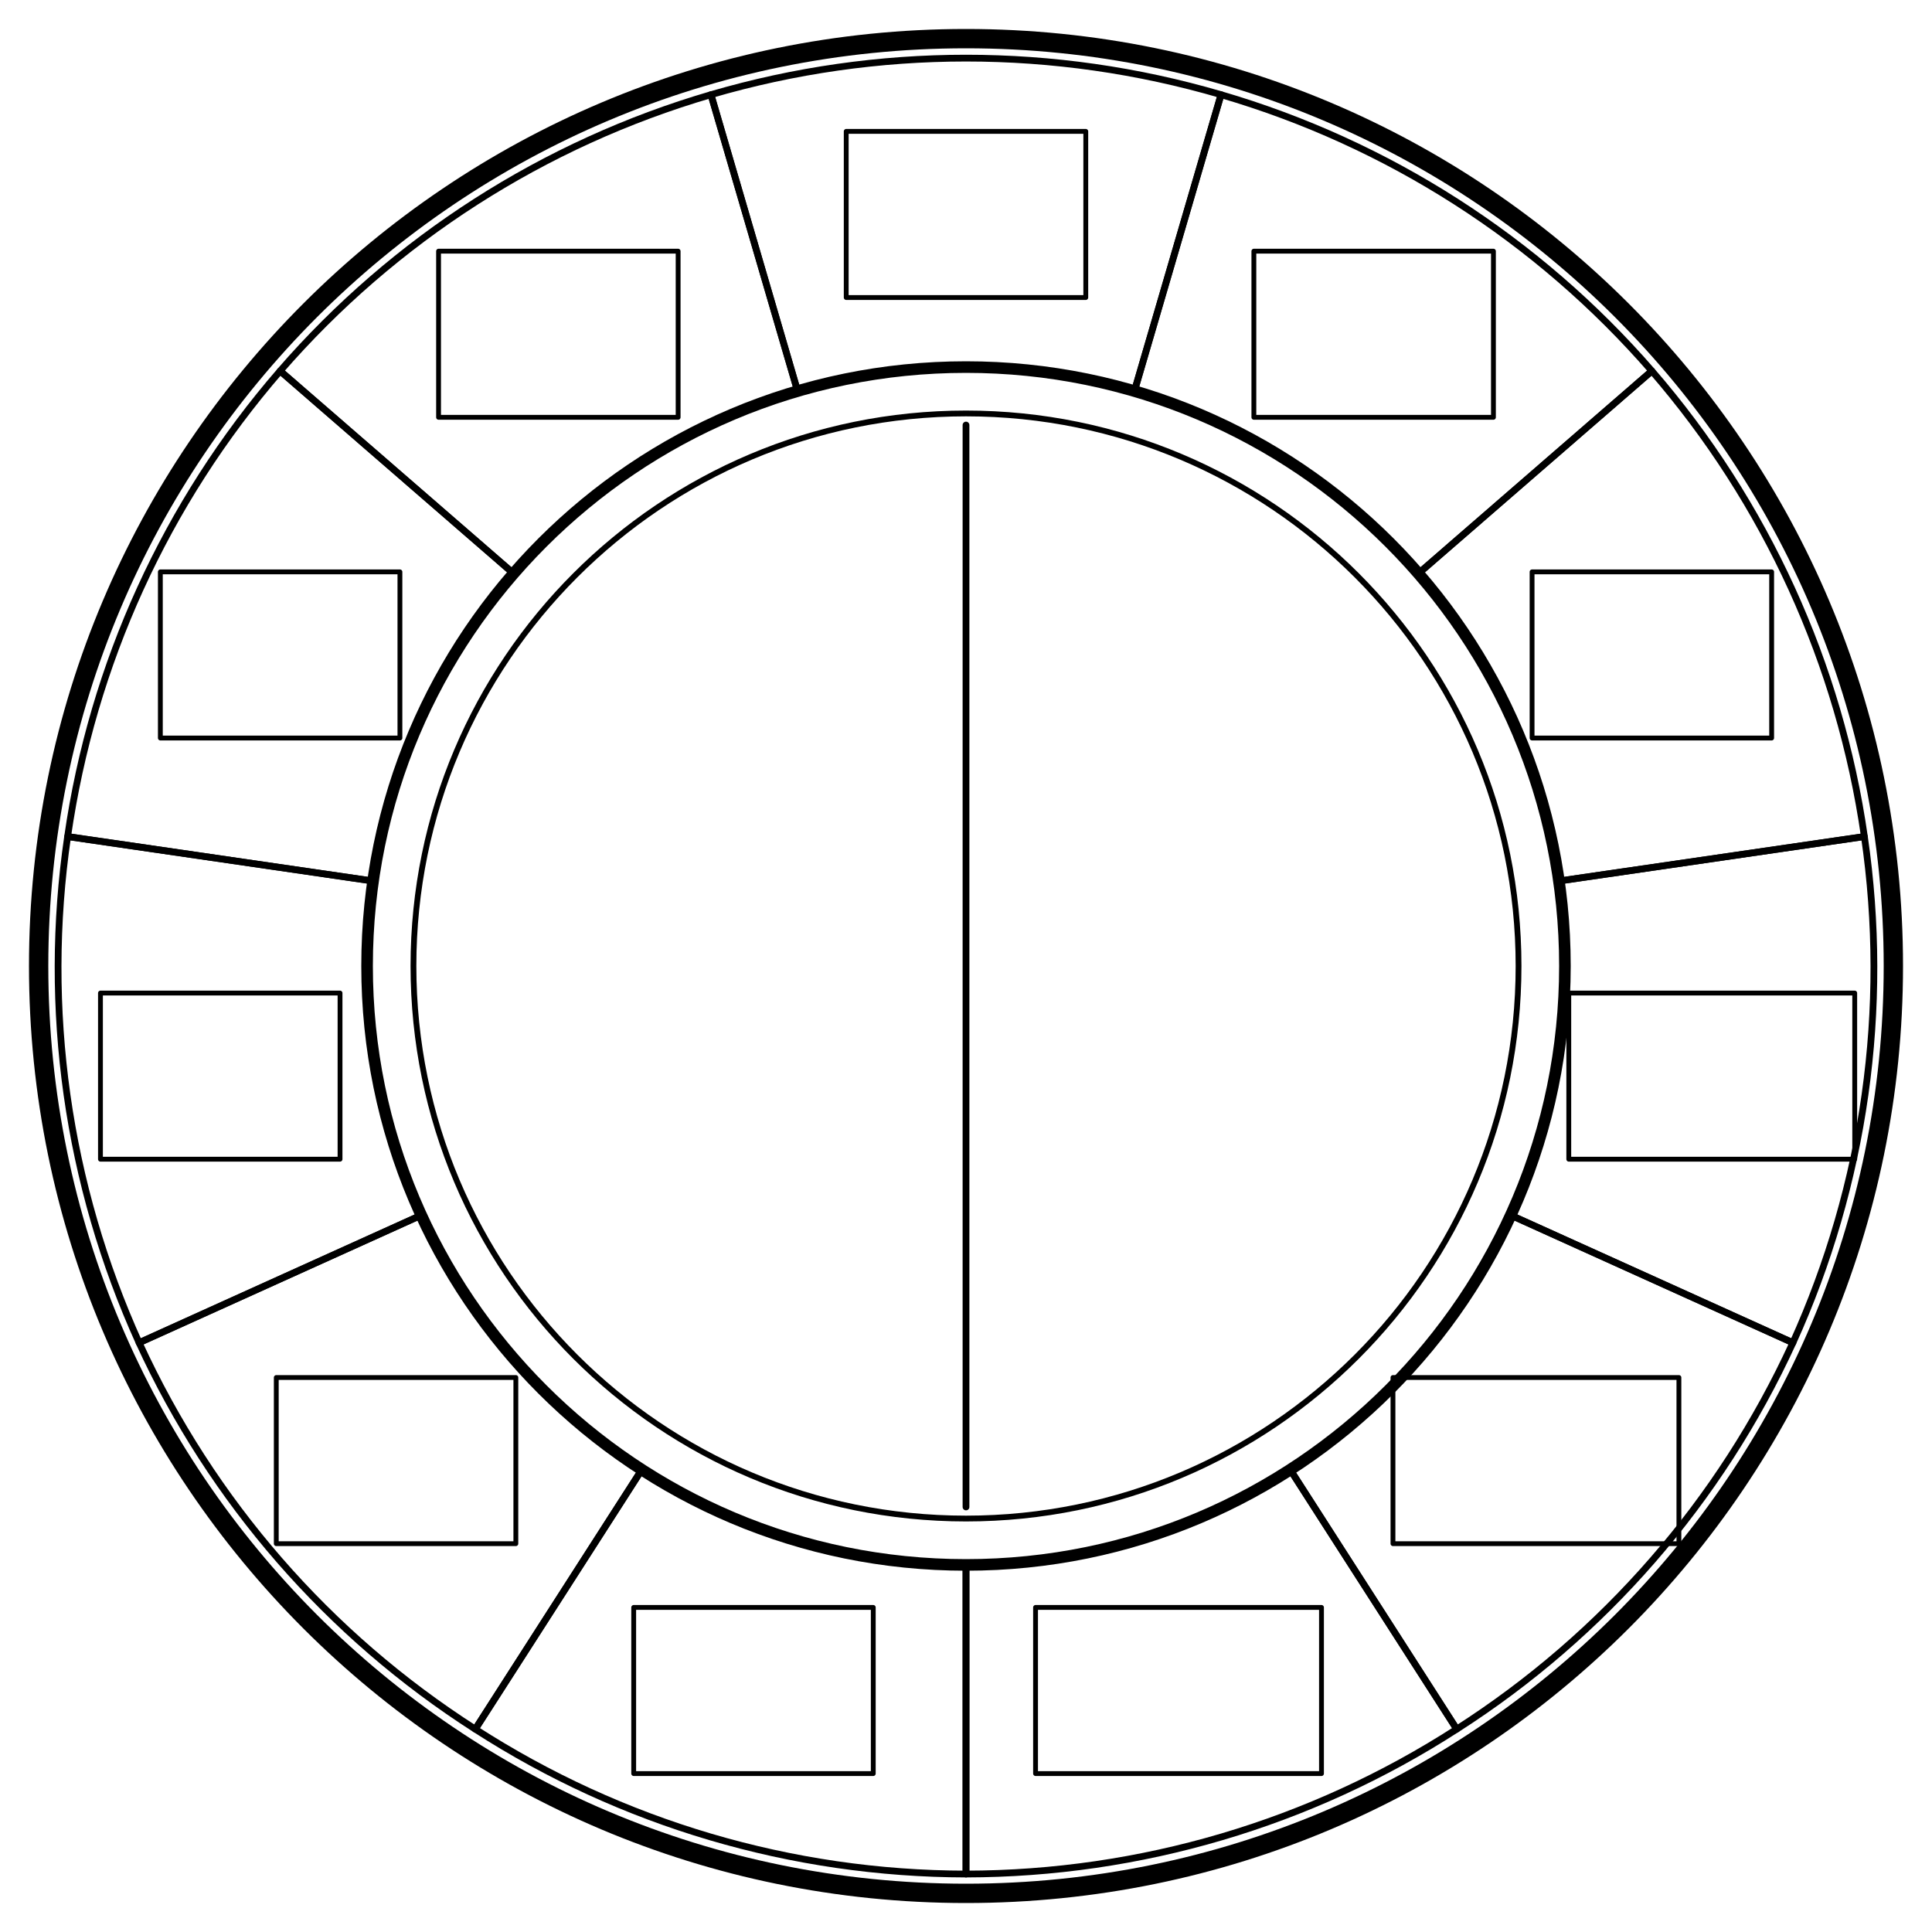
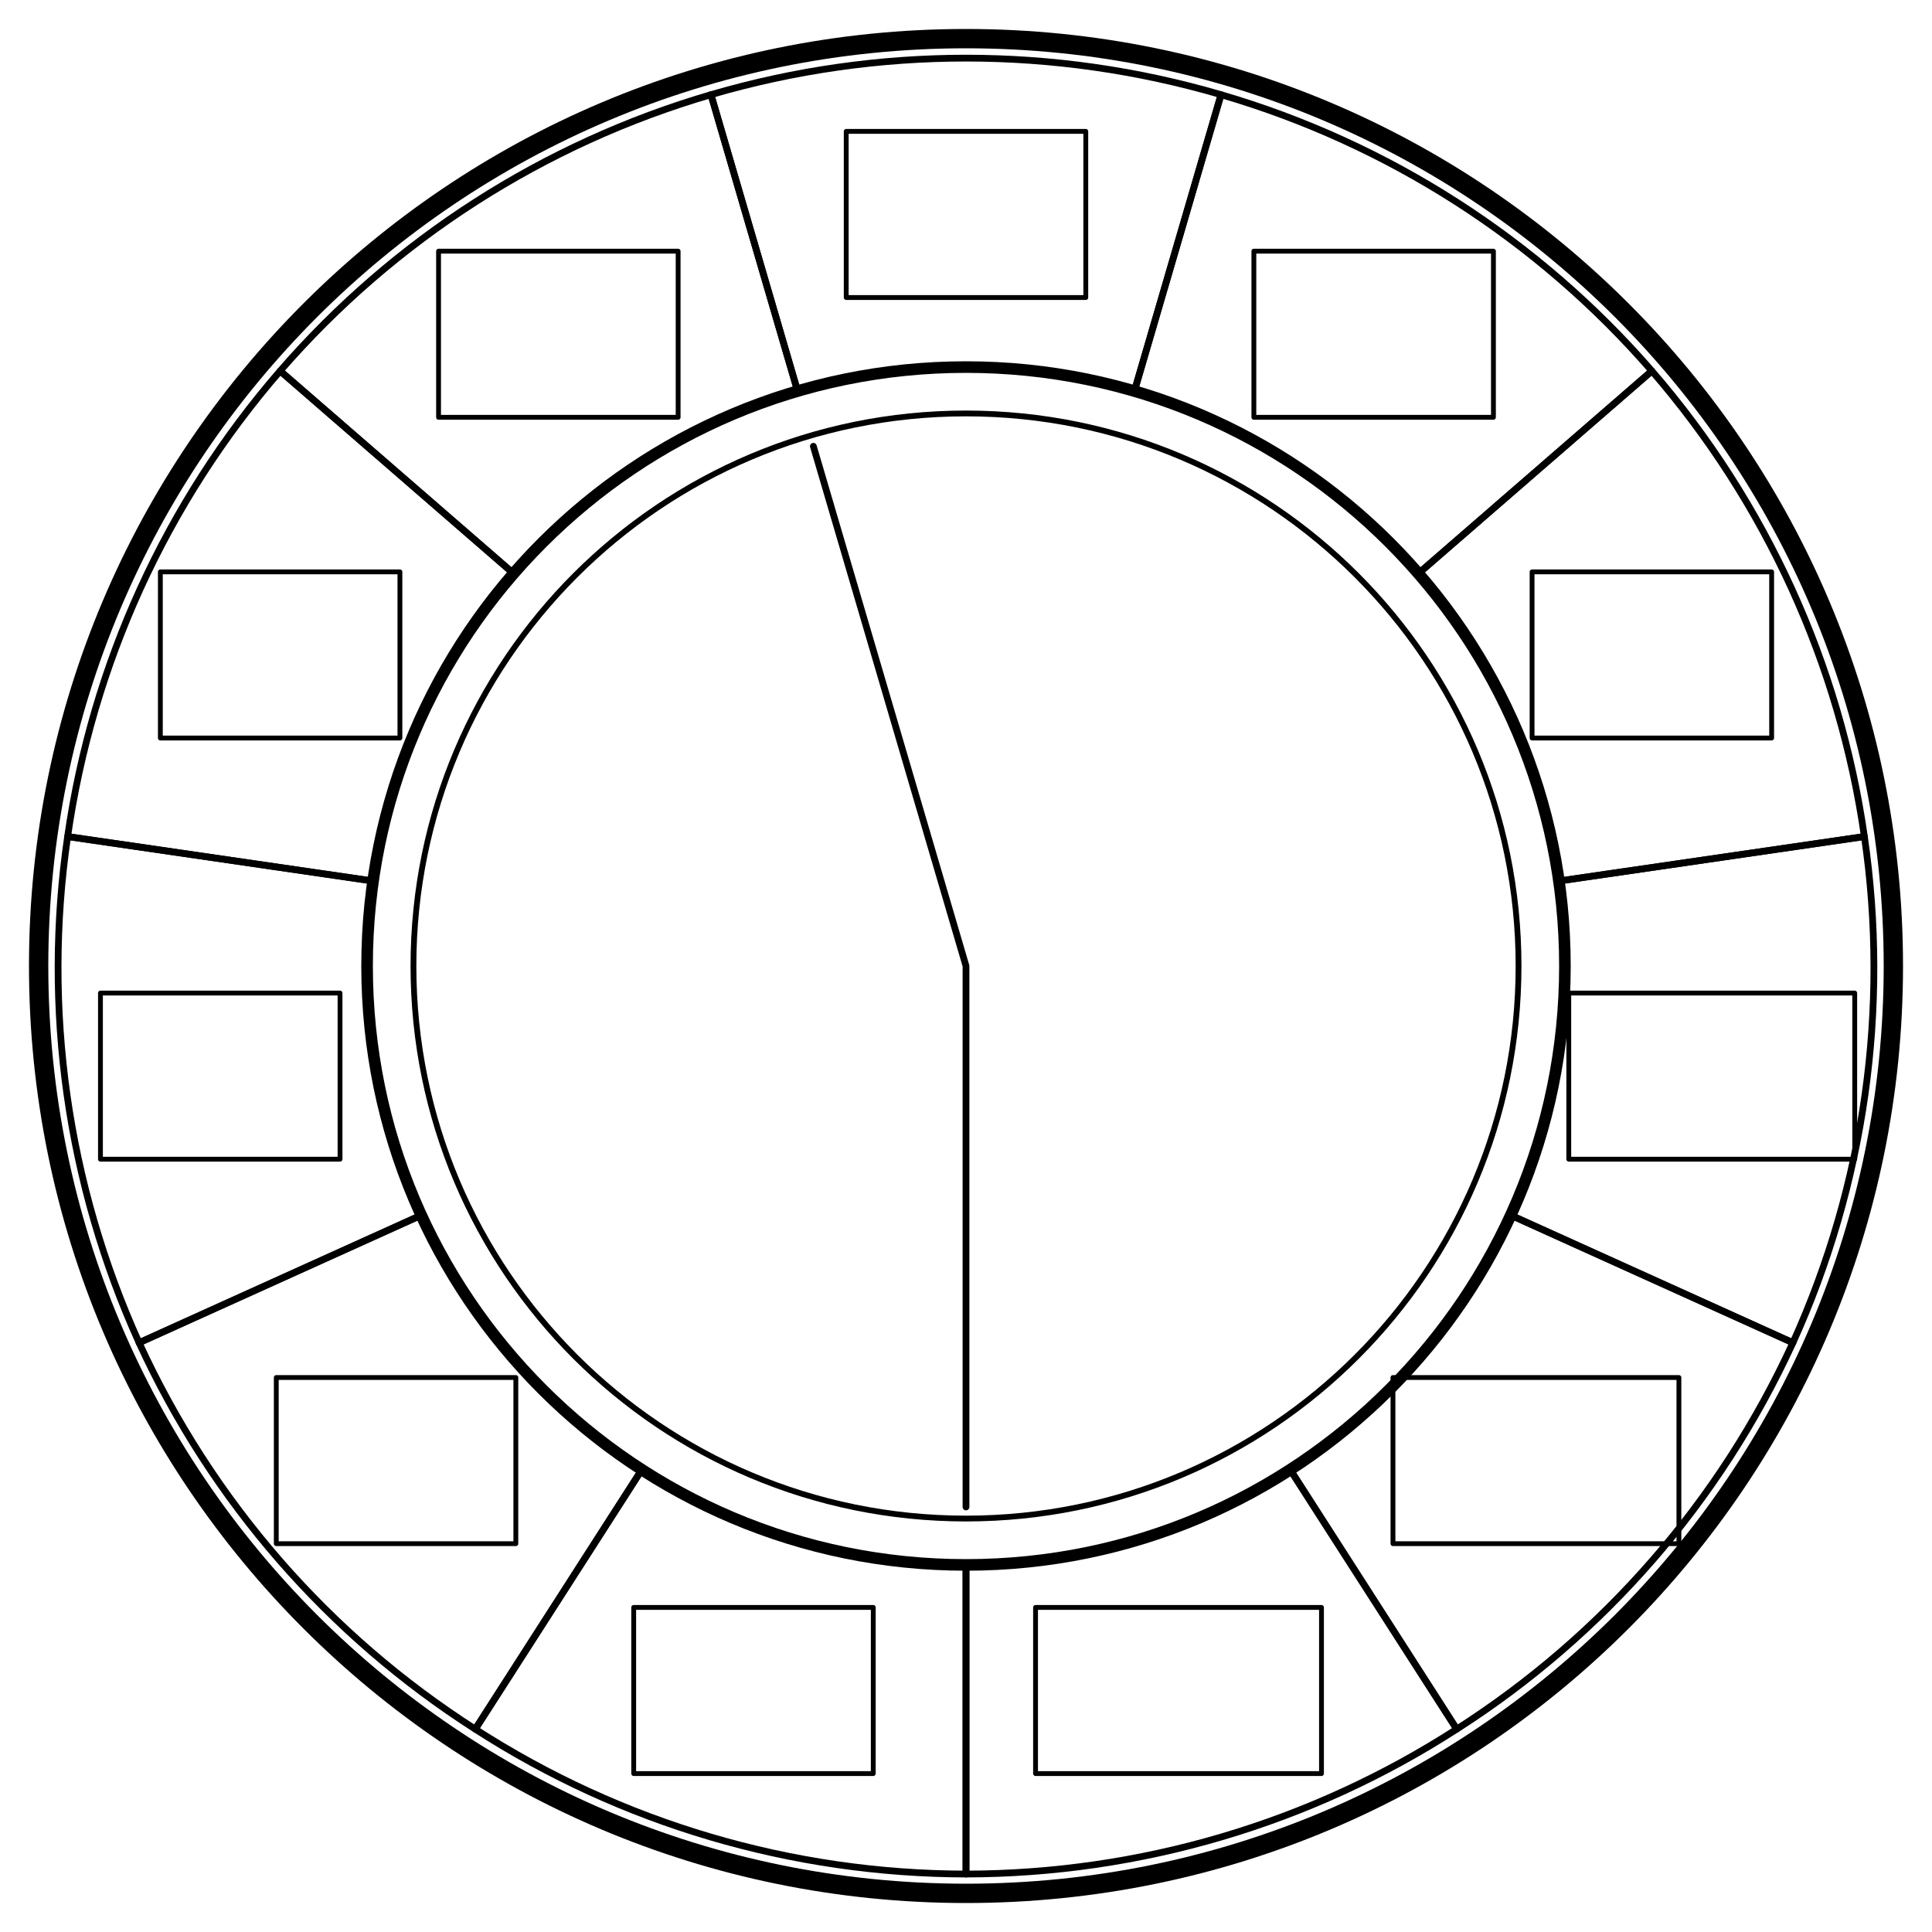
<svg xmlns="http://www.w3.org/2000/svg" viewBox="0 0 100 100">
  <g fill="none" stroke="currentColor" stroke-width="0.45" stroke-linecap="round" stroke-linejoin="round">
    <path class="fp" d="M2 50a48 48 0 1 0 96 0a48 48 0 1 0 -96 0Z" stroke-width="1" />
    <path class="f2" d="M50 81L50 97A47 47 0 0 1 24.6 89.5L33.2 76.1A31 31 0 0 0 50 81Z" stroke-width="0.35" />
    <path class="fp" d="M32.8 83.2h12.4v8.6h-12.4Z" stroke-width="0.25" />
    <text x="39" y="90.6" font-size="9" text-anchor="middle" stroke="none" font-weight="700">2</text>
    <path class="f2" d="M33.2 76.1L24.6 89.5A47 47 0 0 1 7.2 69.5L21.8 62.9A31 31 0 0 0 33.2 76.1Z" stroke-width="0.35" />
    <path class="fp" d="M14.3 71.3h12.4v8.6h-12.4Z" stroke-width="0.25" />
    <text x="20.5" y="78.7" font-size="9" text-anchor="middle" stroke="none" font-weight="700">3</text>
    <path class="f2" d="M21.8 62.9L7.2 69.5A47 47 0 0 1 3.5 43.3L19.3 45.6A31 31 0 0 0 21.8 62.9Z" stroke-width="0.35" />
    <path class="fp" d="M5.2 51.4h12.4v8.6h-12.4Z" stroke-width="0.25" />
    <text x="11.4" y="58.8" font-size="9" text-anchor="middle" stroke="none" font-weight="700">4</text>
    <path class="f2" d="M19.3 45.6L3.5 43.3A47 47 0 0 1 14.5 19.2L26.6 29.7A31 31 0 0 0 19.3 45.6Z" stroke-width="0.35" />
    <path class="fp" d="M8.3 29.6h12.4v8.6h-12.4Z" stroke-width="0.25" />
    <text x="14.5" y="37" font-size="9" text-anchor="middle" stroke="none" font-weight="700">5</text>
    <path class="f2" d="M26.6 29.7L14.5 19.2A47 47 0 0 1 36.8 4.9L41.3 20.3A31 31 0 0 0 26.6 29.7Z" stroke-width="0.35" />
    <path class="fp" d="M22.7 13.0h12.4v8.6h-12.4Z" stroke-width="0.25" />
    <text x="28.9" y="20.4" font-size="9" text-anchor="middle" stroke="none" font-weight="700">6</text>
-     <path class="f1" d="M41.3 20.3L36.8 4.9A47 47 0 0 1 63.2 4.9L58.7 20.3A31 31 0 0 0 41.3 20.3Z" stroke-width="0.35" />
+     <path class="fg" d="M41.3 20.3L36.8 4.9A47 47 0 0 1 63.2 4.9L58.7 20.3A31 31 0 0 0 41.3 20.3Z" stroke-width="0.35" fill-opacity=".5" />
    <path class="fp" d="M43.8 6.8h12.4v8.6h-12.4Z" stroke-width="0.25" />
    <text x="50" y="14.2" font-size="9" text-anchor="middle" stroke="none" font-weight="700">7</text>
    <path class="fg" d="M58.7 20.3L63.2 4.9A47 47 0 0 1 85.5 19.2L73.4 29.7A31 31 0 0 0 58.7 20.3Z" stroke-width="0.35" fill-opacity=".5" />
    <path class="fp" d="M64.9 13.0h12.4v8.6h-12.4Z" stroke-width="0.25" />
    <text x="71.1" y="20.4" font-size="9" text-anchor="middle" stroke="none" font-weight="700">8</text>
    <path class="fg" d="M73.4 29.7L85.5 19.2A47 47 0 0 1 96.5 43.3L80.7 45.6A31 31 0 0 0 73.4 29.7Z" stroke-width="0.35" fill-opacity=".5" />
    <path class="fp" d="M79.3 29.6h12.4v8.6h-12.4Z" stroke-width="0.25" />
    <text x="85.5" y="37" font-size="9" text-anchor="middle" stroke="none" font-weight="700">9</text>
    <path class="fg" d="M80.7 45.6L96.5 43.3A47 47 0 0 1 92.8 69.5L78.2 62.9A31 31 0 0 0 80.7 45.6Z" stroke-width="0.35" fill-opacity=".5" />
    <path class="fp" d="M81.2 51.4h14.8v8.6h-14.8Z" stroke-width="0.25" />
    <text x="88.6" y="58.8" font-size="9" text-anchor="middle" stroke="none" font-weight="700">10</text>
    <path class="fg" d="M78.2 62.9L92.8 69.5A47 47 0 0 1 75.4 89.5L66.8 76.1A31 31 0 0 0 78.2 62.9Z" stroke-width="0.35" fill-opacity=".5" />
    <path class="fp" d="M72.1 71.3h14.8v8.6h-14.8Z" stroke-width="0.25" />
    <text x="79.5" y="78.7" font-size="9" text-anchor="middle" stroke="none" font-weight="700">11</text>
    <path class="fg" d="M66.8 76.1L75.4 89.5A47 47 0 0 1 50 97L50 81A31 31 0 0 0 66.8 76.1Z" stroke-width="0.35" fill-opacity=".5" />
    <path class="fp" d="M53.6 83.2h14.8v8.6h-14.8Z" stroke-width="0.25" />
    <text x="61" y="90.6" font-size="9" text-anchor="middle" stroke="none" font-weight="700">12</text>
    <path d="M19 50a31 31 0 1 0 62 0a31 31 0 1 0 -62 0Z" stroke-width="0.6" />
    <path class="f1" d="M21.4 50a28.6 28.6 0 1 0 57.2 0a28.6 28.6 0 1 0 -57.2 0Z" stroke-width="0.3" />
-     <path d="M50 22V78" stroke-width="0.35" />
+     <path d="M42.1 23.1L50 50V78" stroke-width="0.35" />
    <text x="36" y="55.2" font-size="8.8" text-anchor="middle" stroke="none" letter-spacing="0.1" font-weight="700">COOL</text>
    <text x="64" y="55.2" font-size="8.8" text-anchor="middle" stroke="none" letter-spacing="0.1" font-weight="700">WARM</text>
    <path class="fi" d="M48.6 64a1.4 1.4 0 1 0 2.8 0a1.4 1.4 0 1 0 -2.8 0Z" stroke="none" />
    <path class="d" pathLength="1" d="M2 50a48 48 0 1 0 96 0a48 48 0 1 0 -96 0Z" stroke-width="0.55" />
  </g>
</svg>
